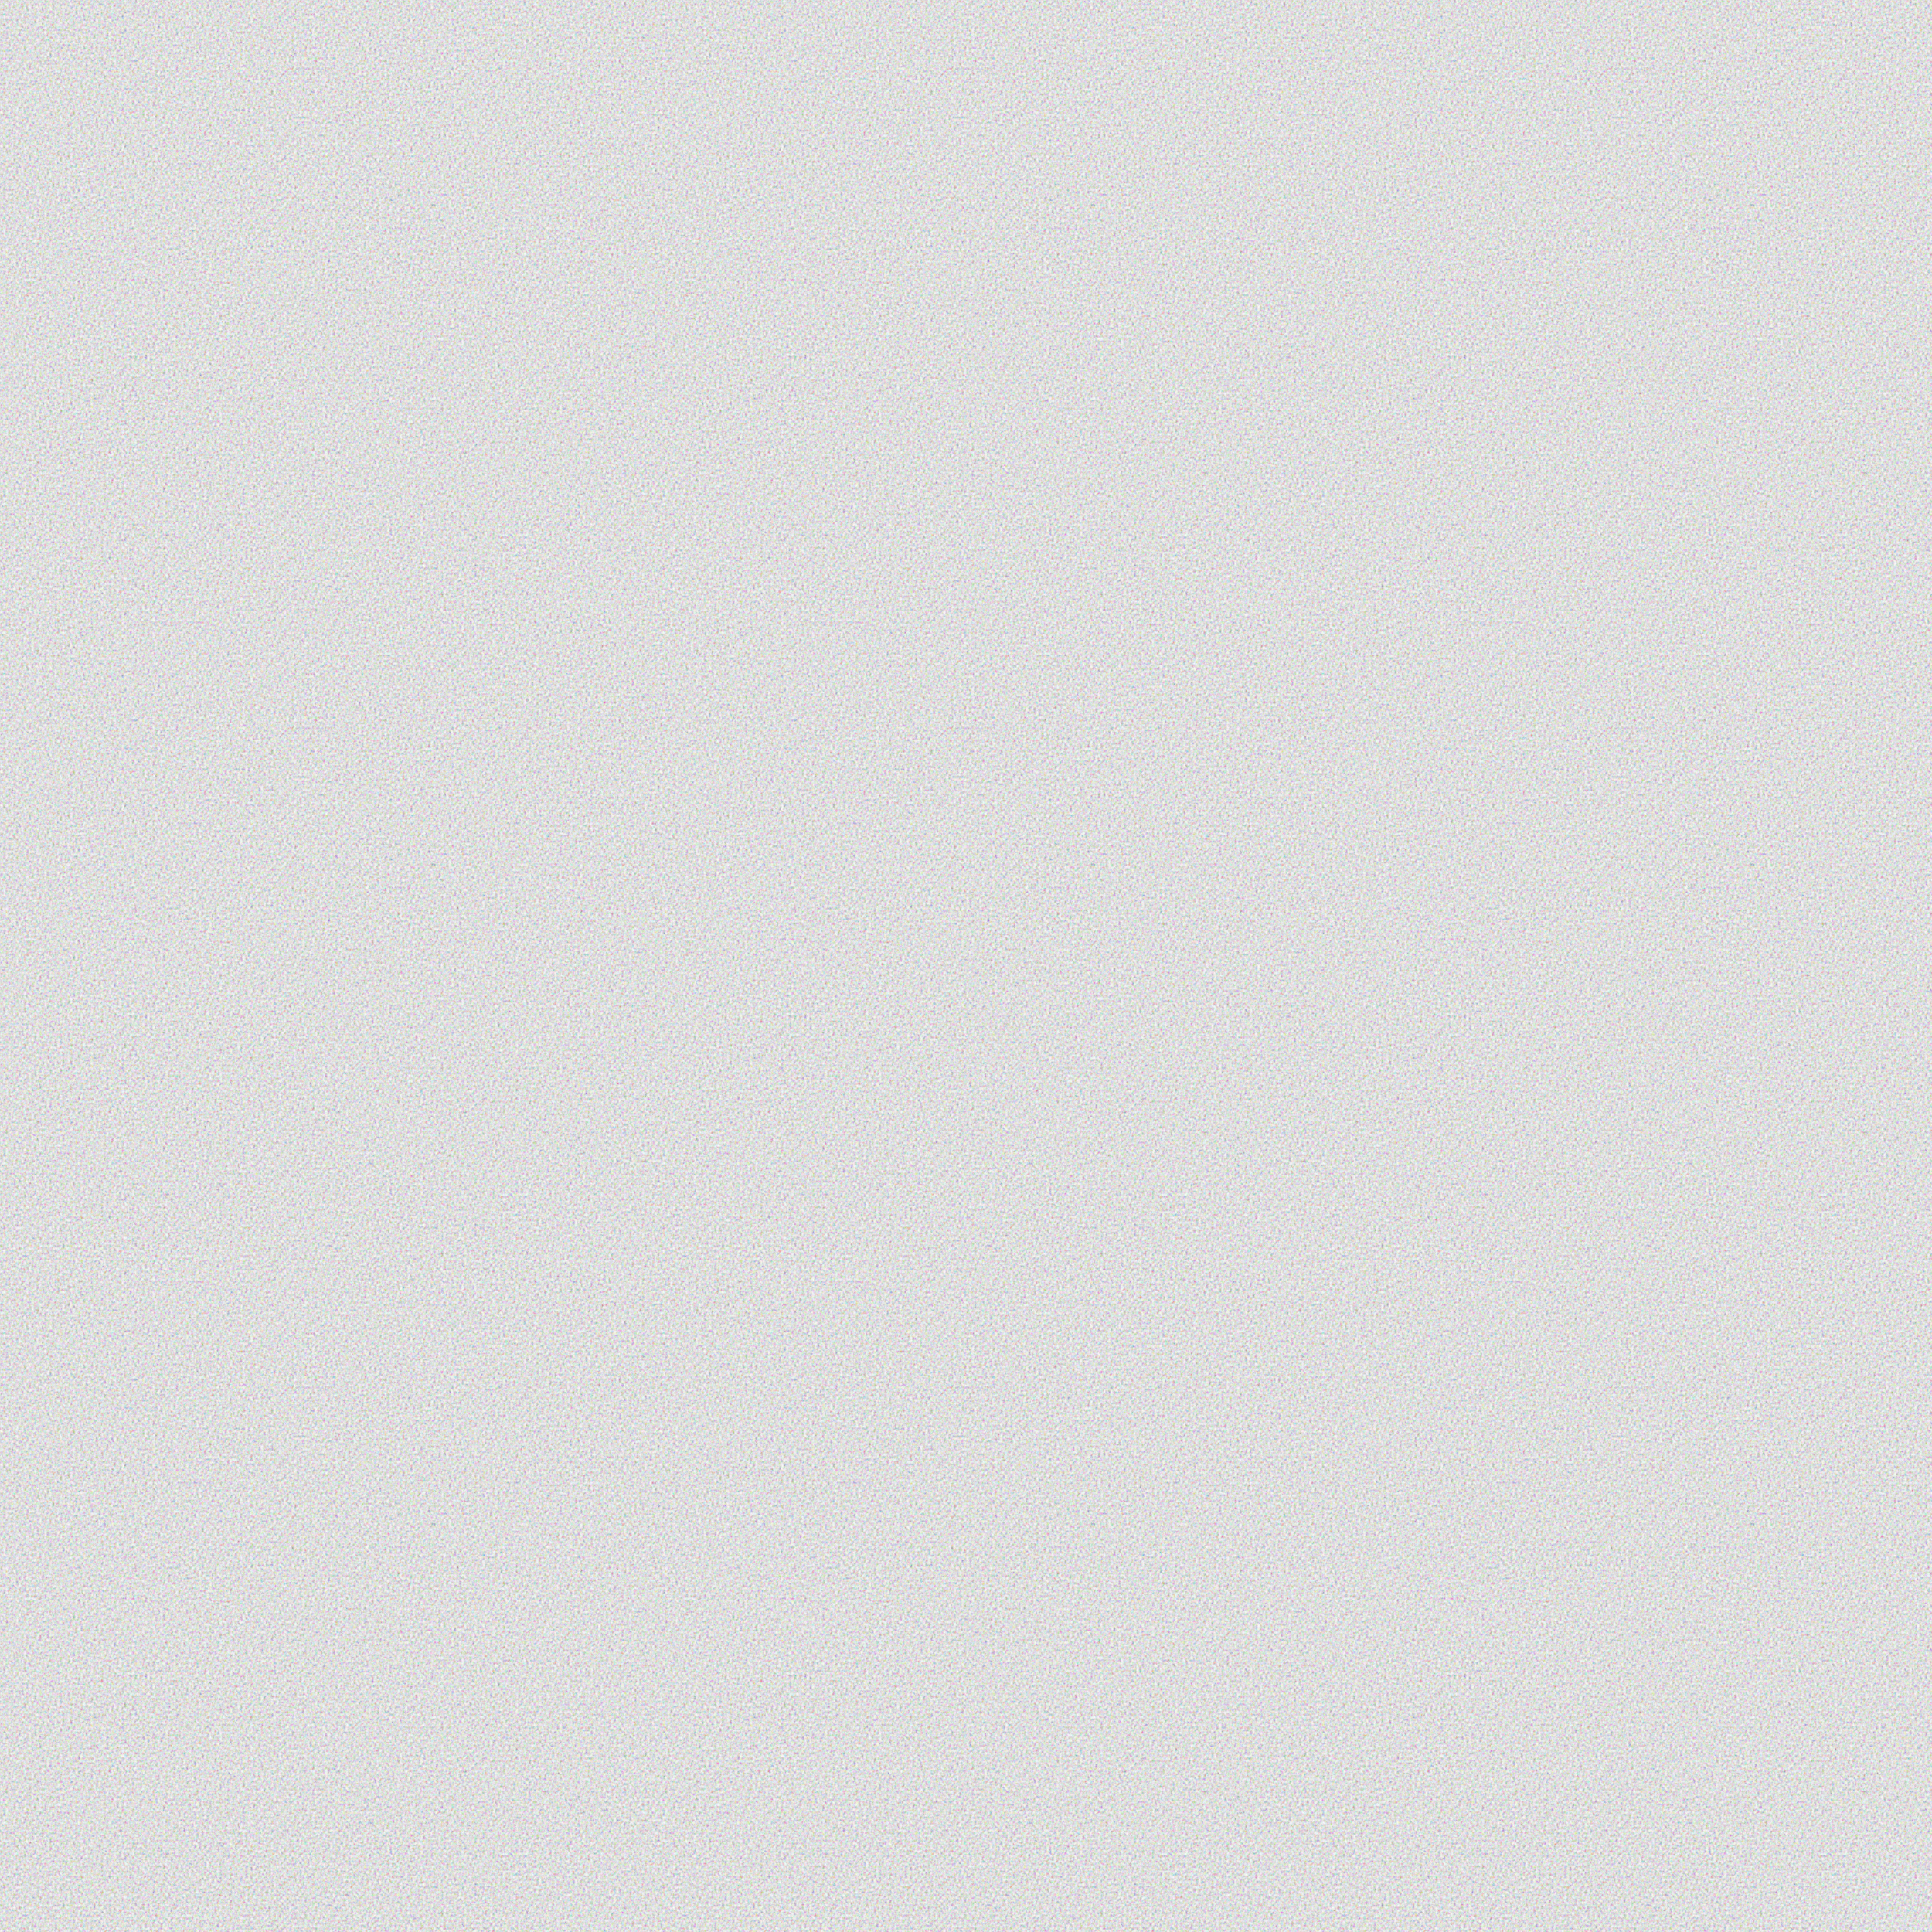
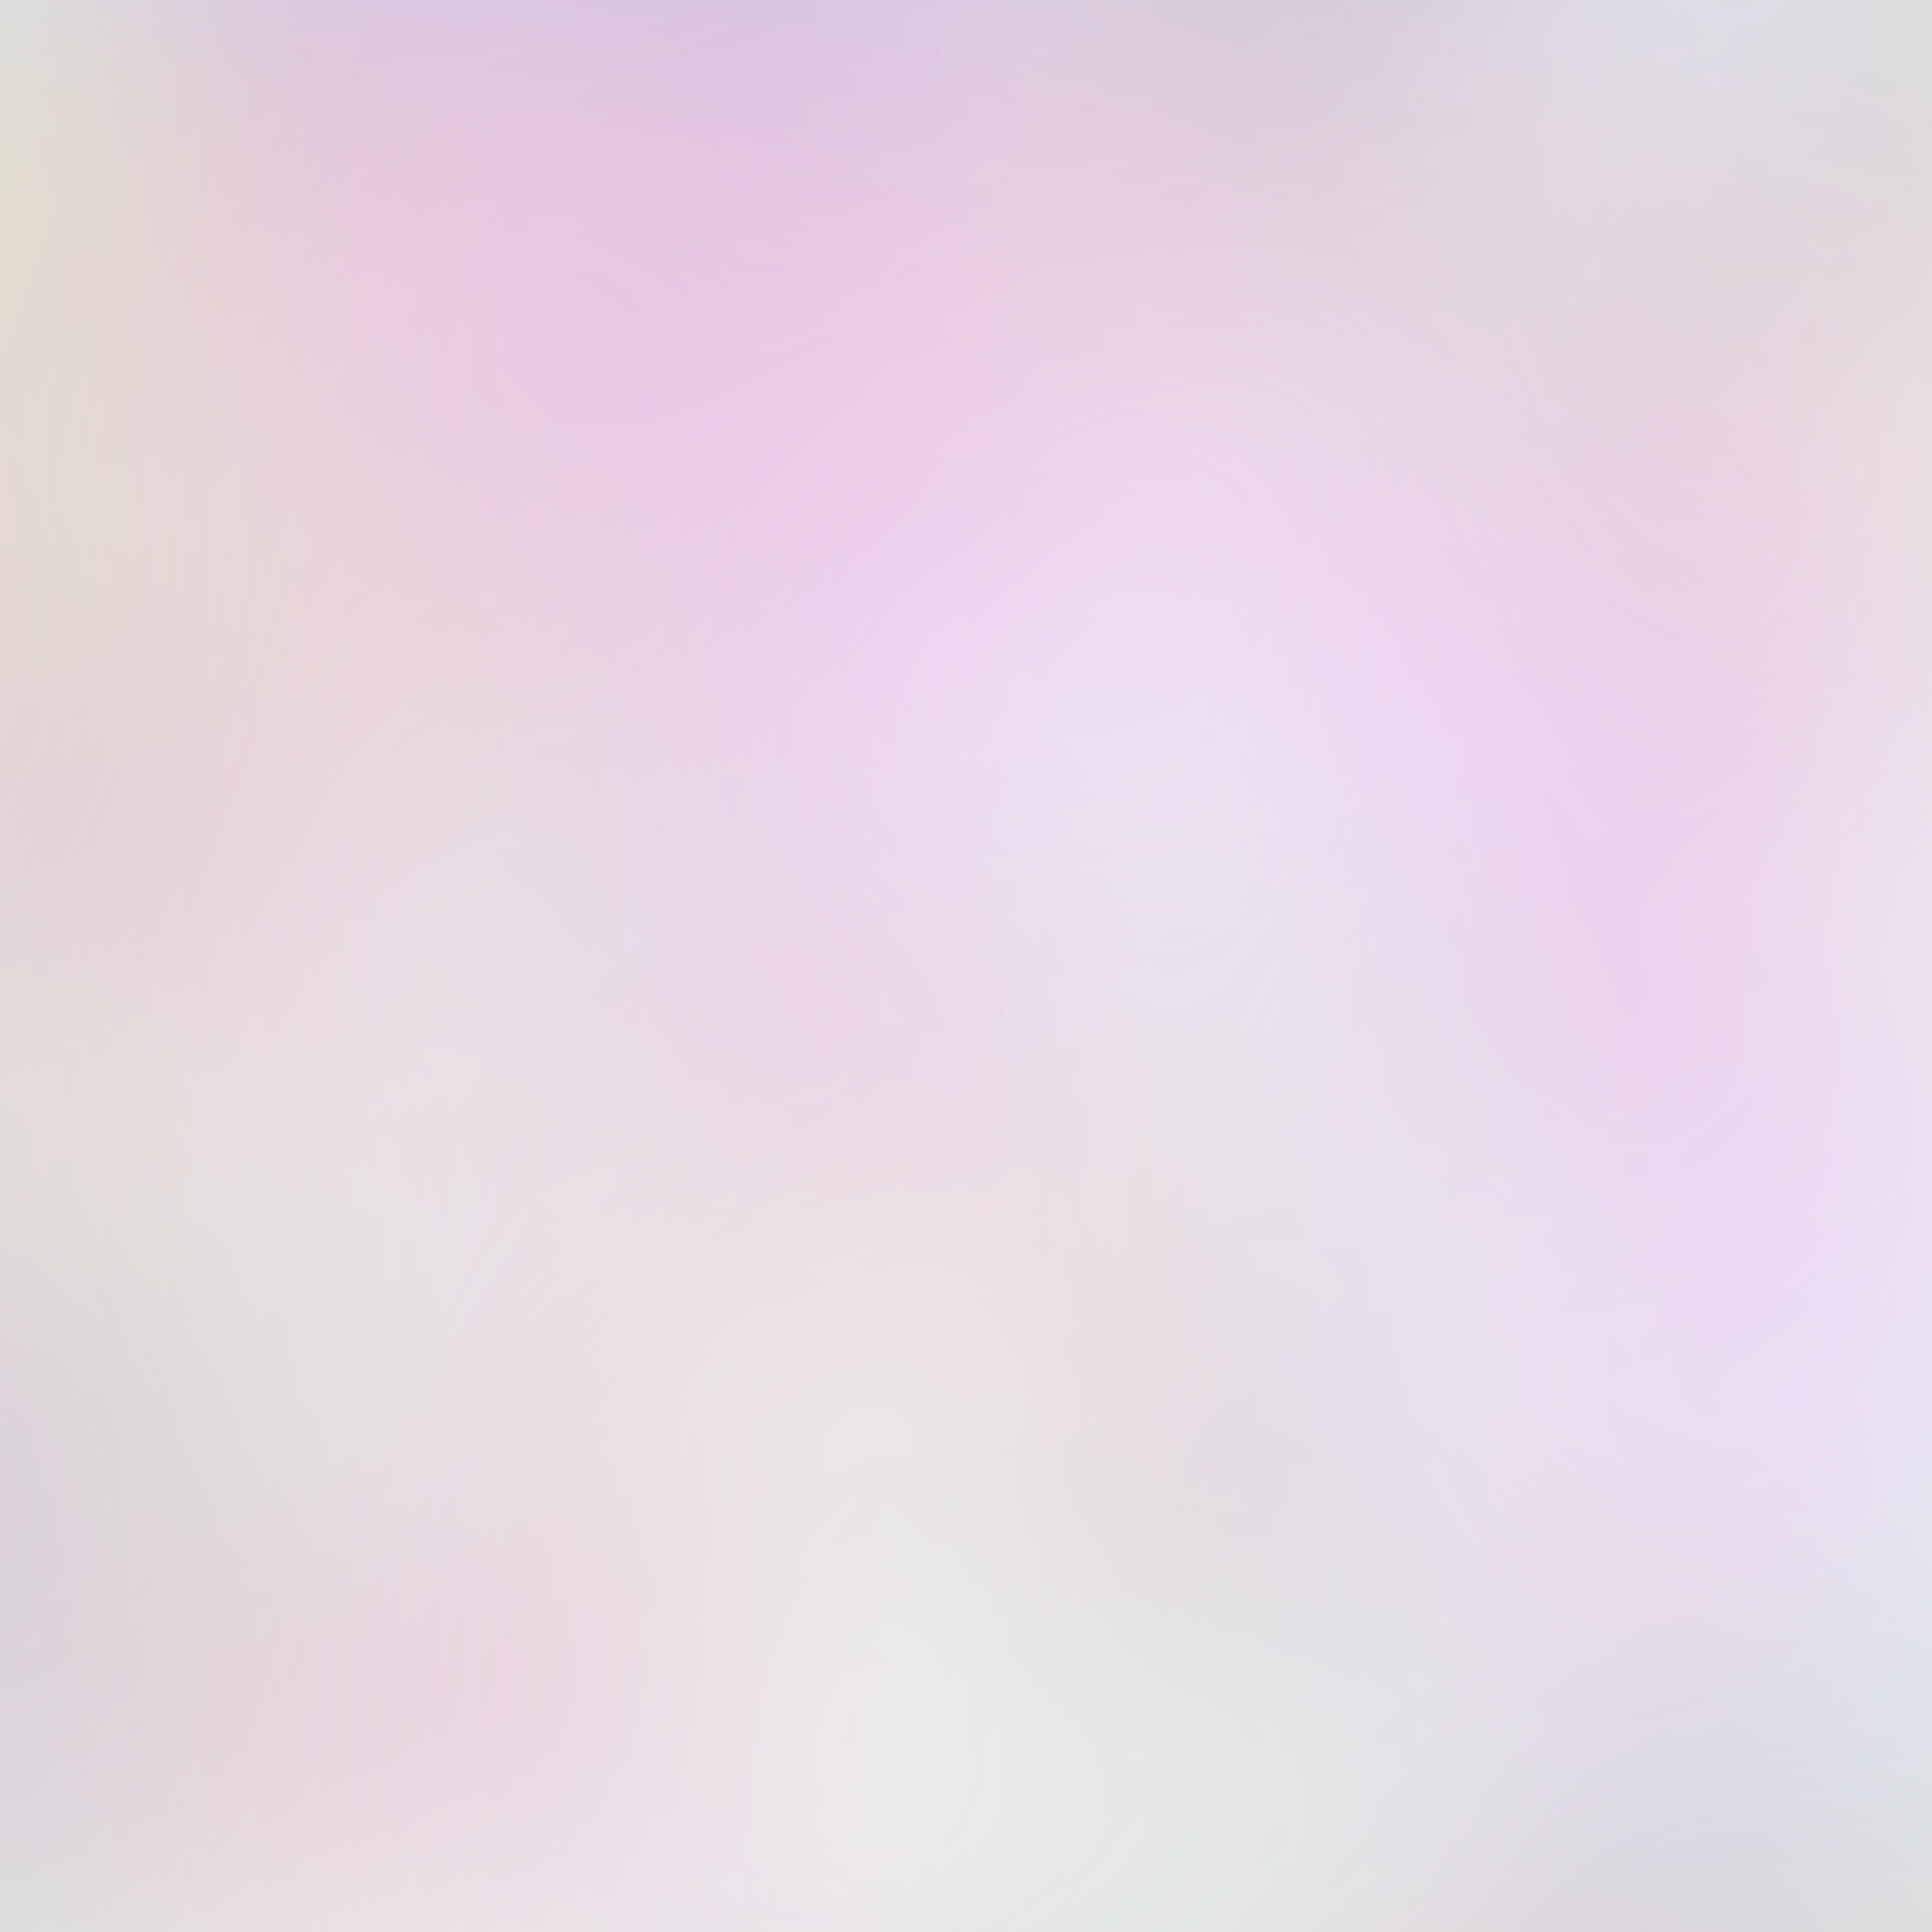
- <svg xmlns="http://www.w3.org/2000/svg" viewBox="0 0 750 750">
+ <svg xmlns="http://www.w3.org/2000/svg" viewBox="0 0 900 90£0">
  <filter id="noiseFilter">
    <feTurbulence type="fractalNoise" baseFrequency="1" numOctaves="3" stitchTiles="stitch" />
  </filter>
  <rect width="100%" height="100%" filter="url(#noiseFilter)" />
</svg>
